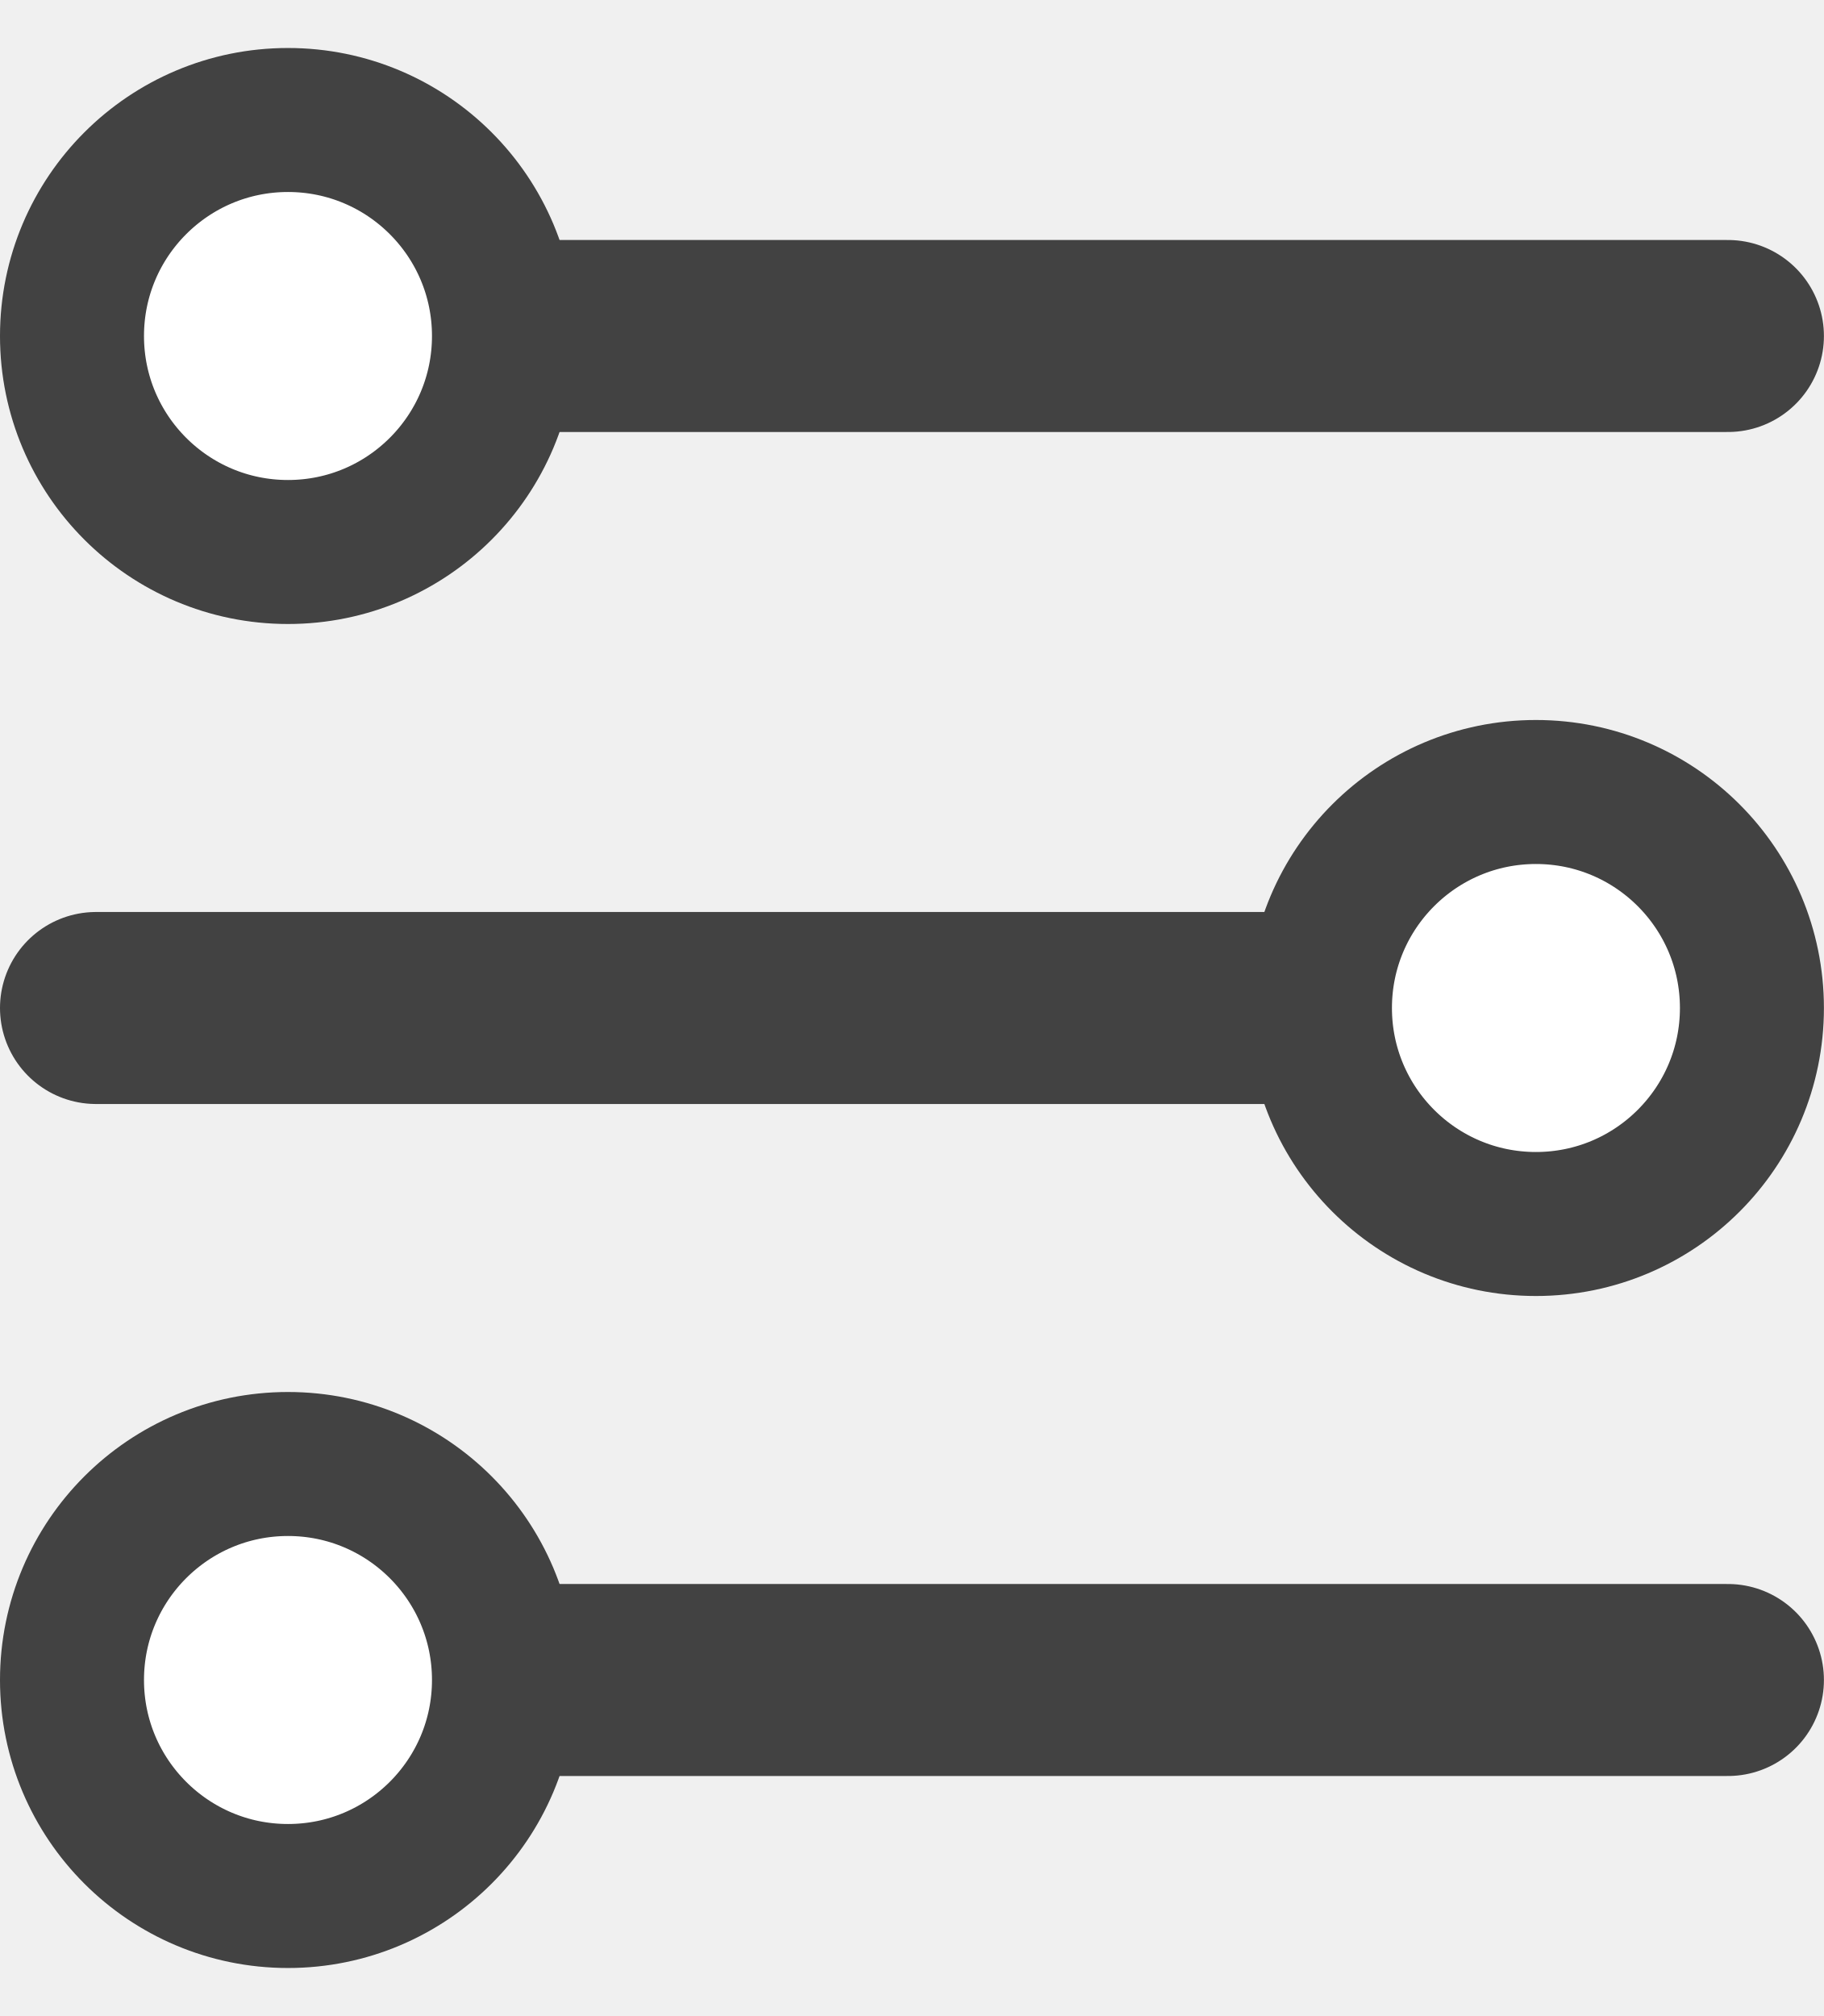
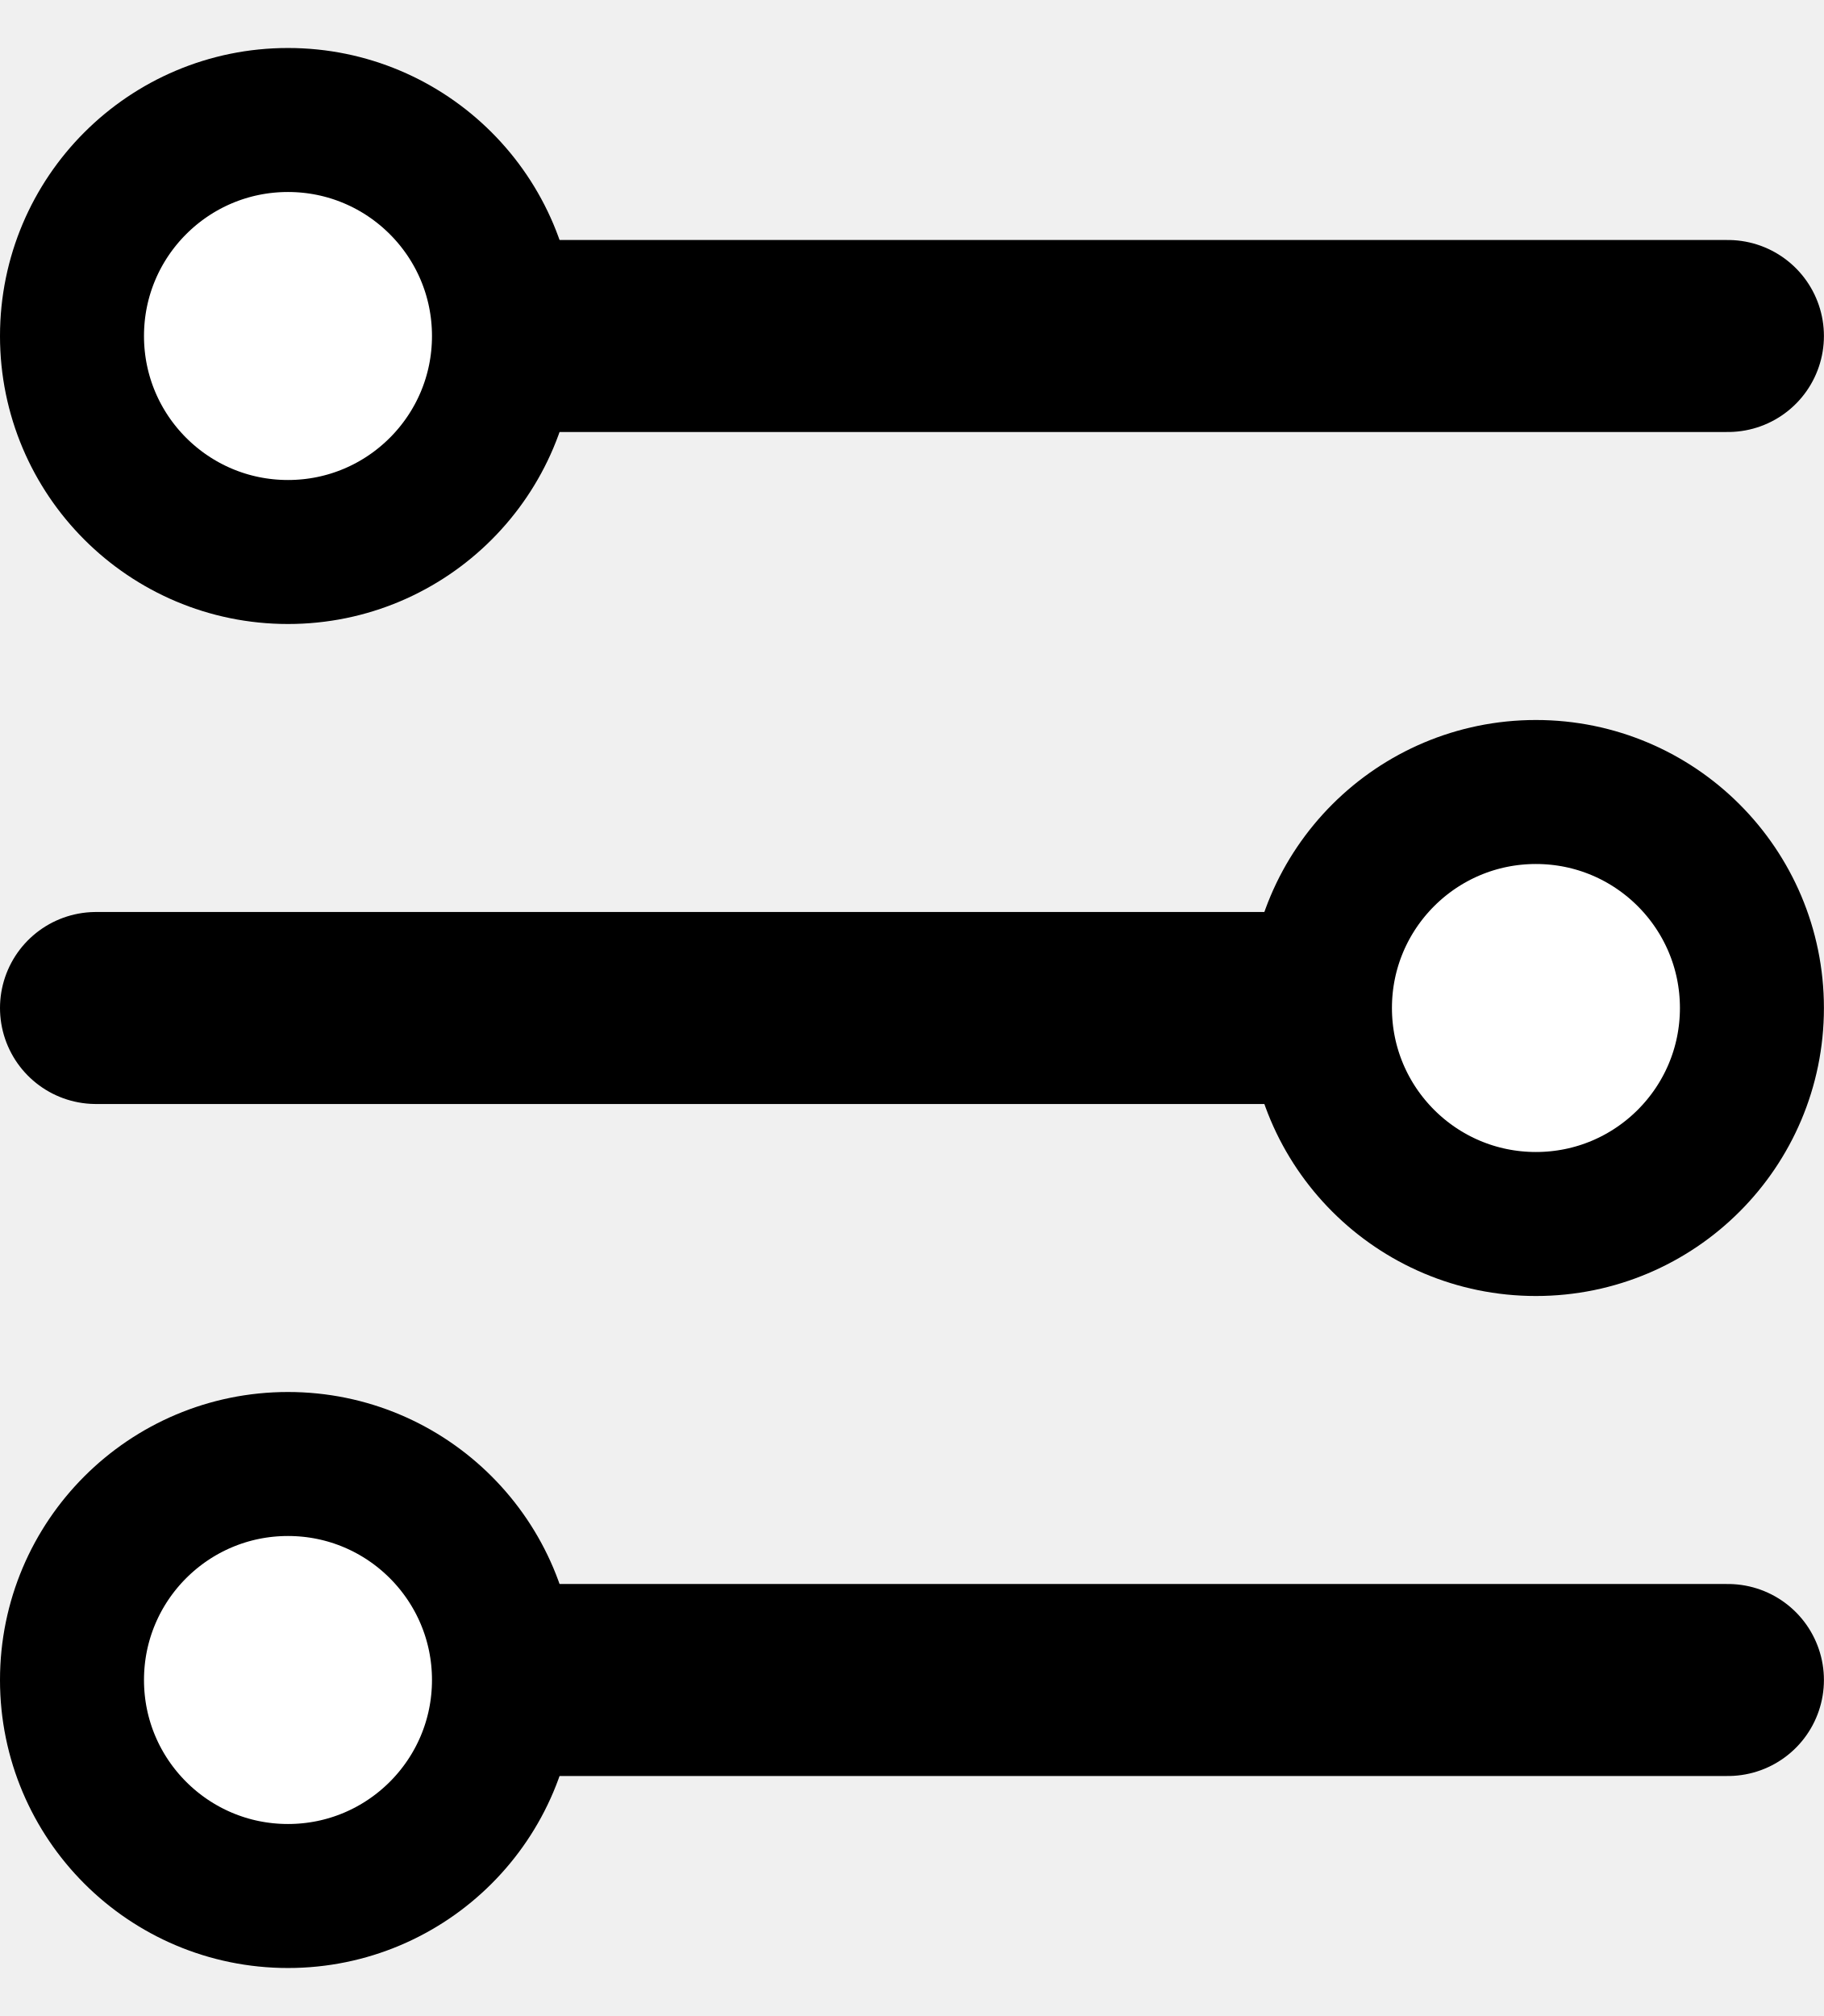
<svg xmlns="http://www.w3.org/2000/svg" width="19" height="21" viewBox="0 0 19 21" fill="none">
-   <path d="M2 3.5H18" stroke="#424242" stroke-width="2" stroke-linecap="round" stroke-linejoin="round" />
-   <circle cx="3" cy="3.5" r="2.25" fill="white" stroke="#424242" stroke-width="1.5" />
-   <path d="M17 10.5H1" stroke="#424242" stroke-width="2" stroke-linecap="round" stroke-linejoin="round" />
-   <circle cx="3" cy="3" r="2.25" transform="matrix(-1 0 0 1 19 7.5)" fill="white" stroke="#424242" stroke-width="1.5" />
-   <path d="M2 17.5H18" stroke="#424242" stroke-width="2" stroke-linecap="round" stroke-linejoin="round" />
-   <circle cx="3" cy="17.5" r="2.25" fill="white" stroke="#424242" stroke-width="1.5" />
+   <path d="M2 3.5H18" stroke="currentColor" stroke-width="2" stroke-linecap="round" stroke-linejoin="round" />
+   <circle cx="3" cy="3.5" r="2.25" fill="white" stroke="currentColor" stroke-width="1.5" />
+   <path d="M17 10.5H1" stroke="currentColor" stroke-width="2" stroke-linecap="round" stroke-linejoin="round" />
+   <circle cx="3" cy="3" r="2.25" transform="matrix(-1 0 0 1 19 7.5)" fill="white" stroke="currentColor" stroke-width="1.5" />
+   <path d="M2 17.5H18" stroke="currentColor" stroke-width="2" stroke-linecap="round" stroke-linejoin="round" />
+   <circle cx="3" cy="17.5" r="2.25" fill="white" stroke="currentColor" stroke-width="1.5" />
</svg>
